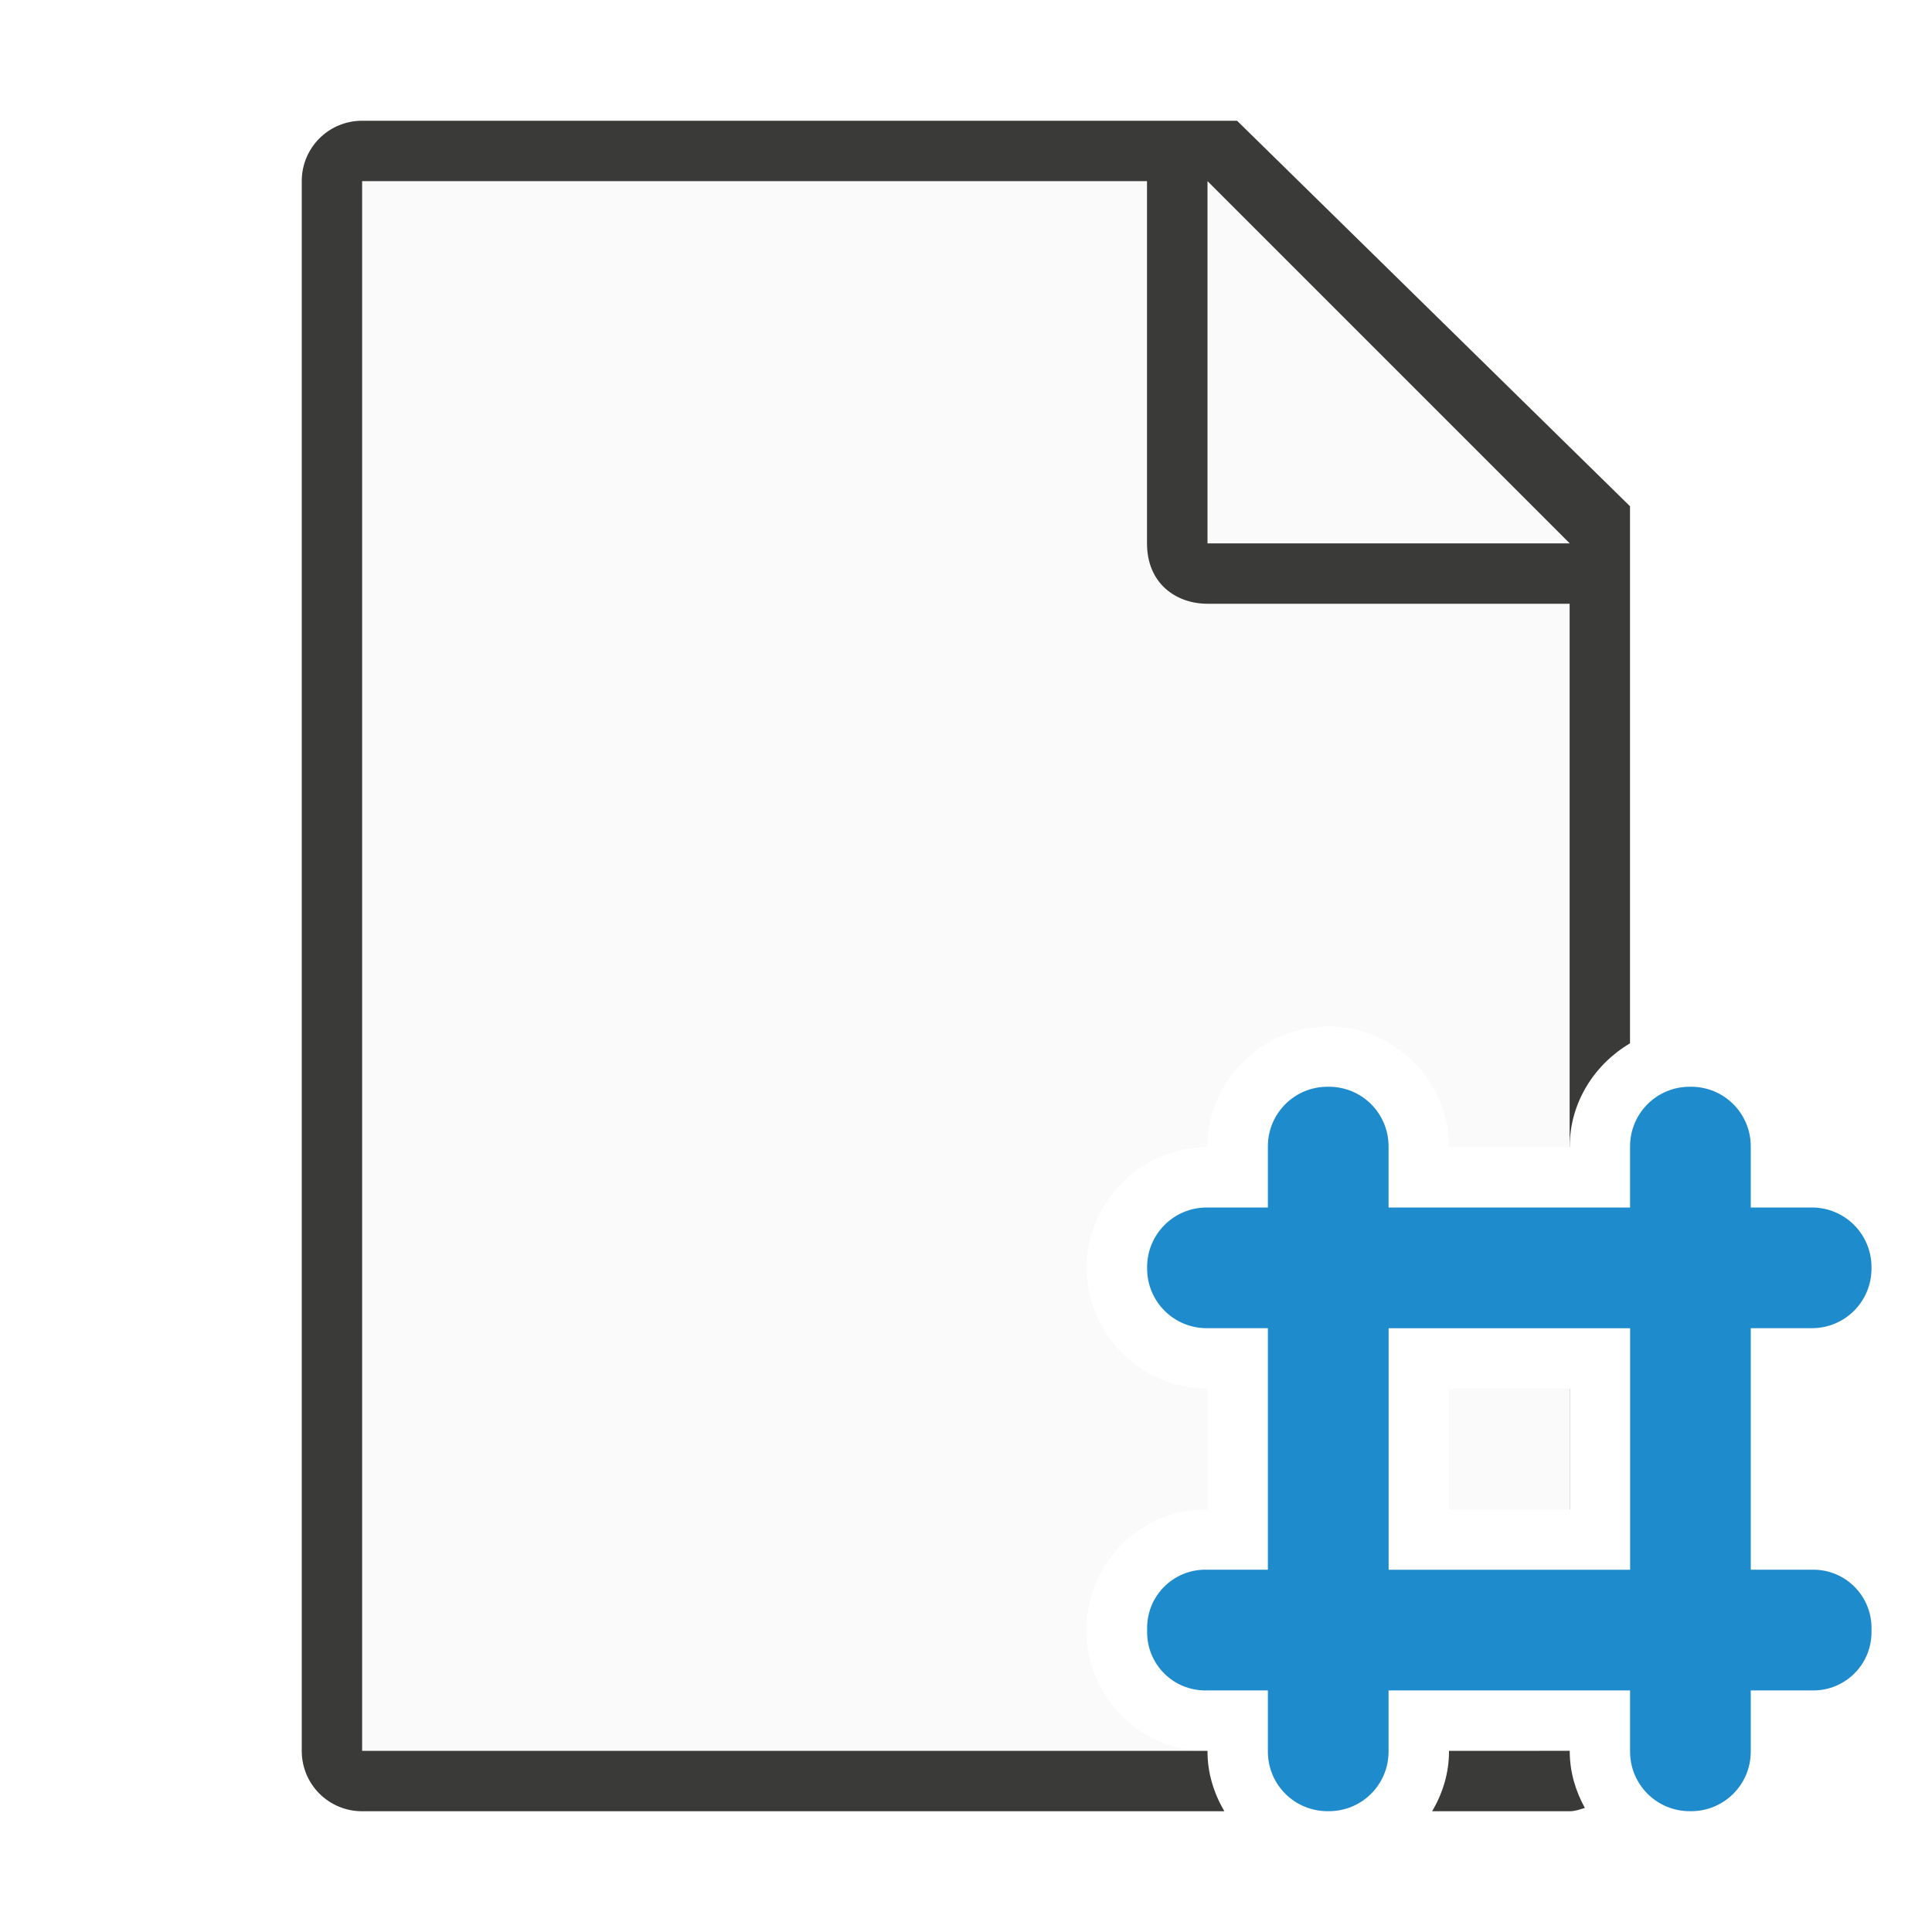
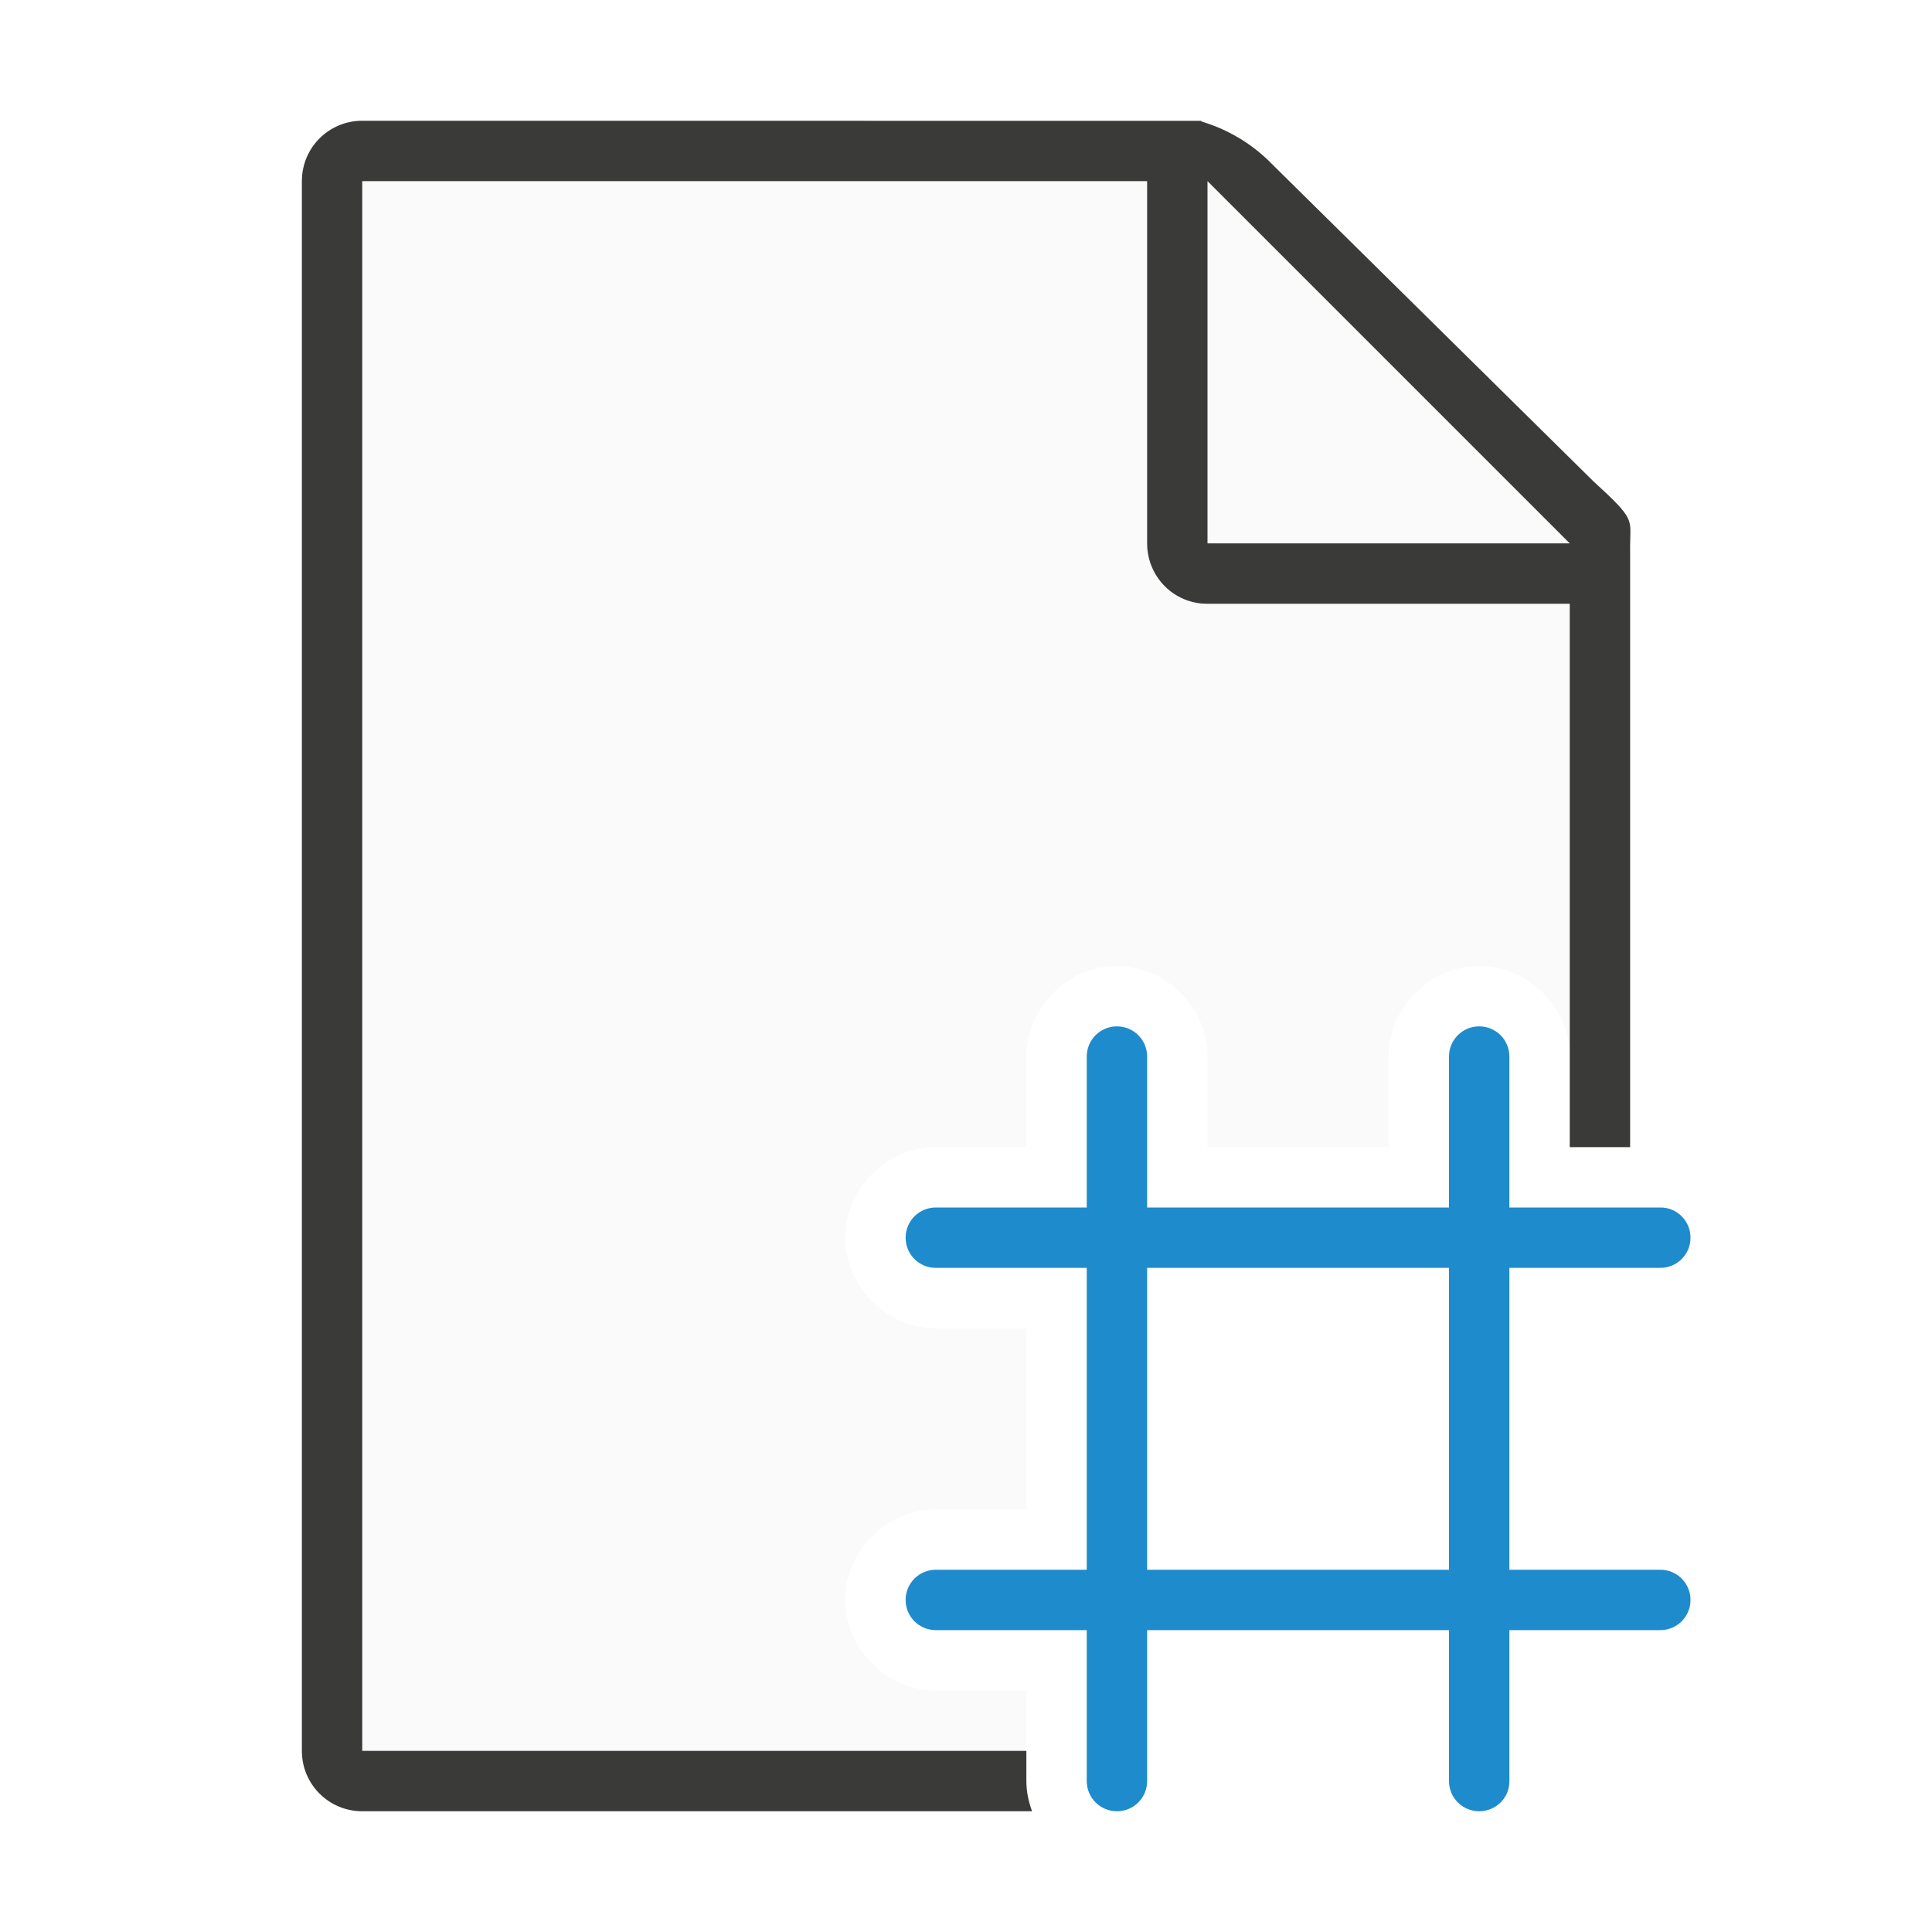
<svg xmlns="http://www.w3.org/2000/svg" viewBox="0 0 32 32">
-   <path d="m6 3v26h13.965c-1.072 0-1.965-.893-1.965-1.965v-.07c0-1.072.893-1.965 1.965-1.965h.035v-2h-.012c-1.084 0-1.988-.904-1.988-1.988v-.023c0-1.084.904-1.988 1.988-1.988h.012v-.012c0-1.084.904-1.988 1.988-1.988h.023c1.084 0 1.988.904 1.988 1.988v.012h2v-.012-8.988l-7-7zm18 20v2h1.998v-2z" fill="#fafafa" />
-   <path d="m5.998 2c-.554 0-1 .446-1 1v26c0 .554.446 1 1 1h14.281c-.172-.294-.279-.629-.279-.988v-.012h-.035-13.967v-26h13v6c0 .673.491 1 1 1h6v9h.002v-.012c0-.724.408-1.359.998-1.707v-8.896l-6.508-6.385zm20 21v2h.002v-2zm-1.998 6v.012c0 .36-.107.695-.279.988h2.277c.093 0 .171-.031.252-.055-.154-.281-.25-.596-.25-.934v-.012h-.002z" fill="#3a3a38" />
+   <path d="m6 3v26h11v-1h-1.5c-.814 0-1.5-.686-1.5-1.5s.686-1.5 1.5-1.5h1.5v-3h-1.5c-.814 0-1.5-.686-1.5-1.5s.686-1.5 1.5-1.5h1.5v-1.5c0-.814.686-1.5 1.5-1.5s1.5.686 1.5 1.5v1.5h3v-1.5c0-.814.686-1.5 1.5-1.5s1.5.686 1.5 1.5v-9.141l-6-5.359z" fill="#fafafa" />
+   <path d="m6 2c-.554 0-1 .446-1 1v26c0 .554.446 1 1 1h11.094c-.058-.158-.094-.325-.094-.5v-.5h-11v-26h13v6c0 .554.446 1.004 1 1h6v7.5 1.5h1v-8.109-1.641-.209c0-.451.098-.425-.605-1.066l-5.307-5.238c-.71-.737-1.477-.736-1.094-.736h-.332-.662z" fill="#3a3a38" />
  <path d="m20 9h6l-6-6z" fill="#fafafa" fill-rule="evenodd" />
-   <path d="m21.988 18c-.547 0-.988.441-.988.988v1.012h-1.012c-.547 0-.988.441-.988.988v.023c0 .547.441.988.988.988h1.012v4h-1.035c-.534 0-.965.431-.965.965v.07c0 .534.431.965.965.965h1.035v1.012c0 .547.441.988.988.988h.023c.547 0 .988-.441.988-.988v-1.012h4v1.012c0 .547.441.988.988.988h.023c.547 0 .988-.441.988-.988v-1.012h1.035c.534 0 .965-.431.965-.965v-.07c0-.534-.431-.965-.965-.965h-1.035v-4h1.012c.547 0 .988-.441.988-.988v-.023c0-.547-.441-.988-.988-.988h-1.012v-1.012c0-.547-.441-.988-.988-.988h-.023c-.547 0-.988.441-.988.988v1.012h-4v-1.012c0-.547-.441-.988-.988-.988zm1.012 4h4v4h-4z" fill="#1e8bcd" />
+   <path d="m18.5 17c-.277 0-.5.223-.5.5v2.5h-2.5c-.277 0-.5.223-.5.5s.223.5.5.5h2.5v5h-2.5c-.277 0-.5.223-.5.5s.223.5.5.5h2.5v2.5c0 .277.223.5.5.5s.5-.223.5-.5v-2.5h5v2.5c0 .277.223.5.5.5s.504-.223.5-.5v-2.5h2.5c.277 0 .5-.223.5-.5s-.223-.5-.5-.5h-2.5v-5h2.5c.277 0 .5-.223.5-.5s-.223-.503-.5-.5h-2.5v-2.5c0-.277-.223-.5-.5-.5s-.5.223-.5.5v2.5h-5v-2.5c0-.277-.223-.5-.5-.5zm.5 4h5v5h-5z" fill="#1e8bcd" />
</svg>
